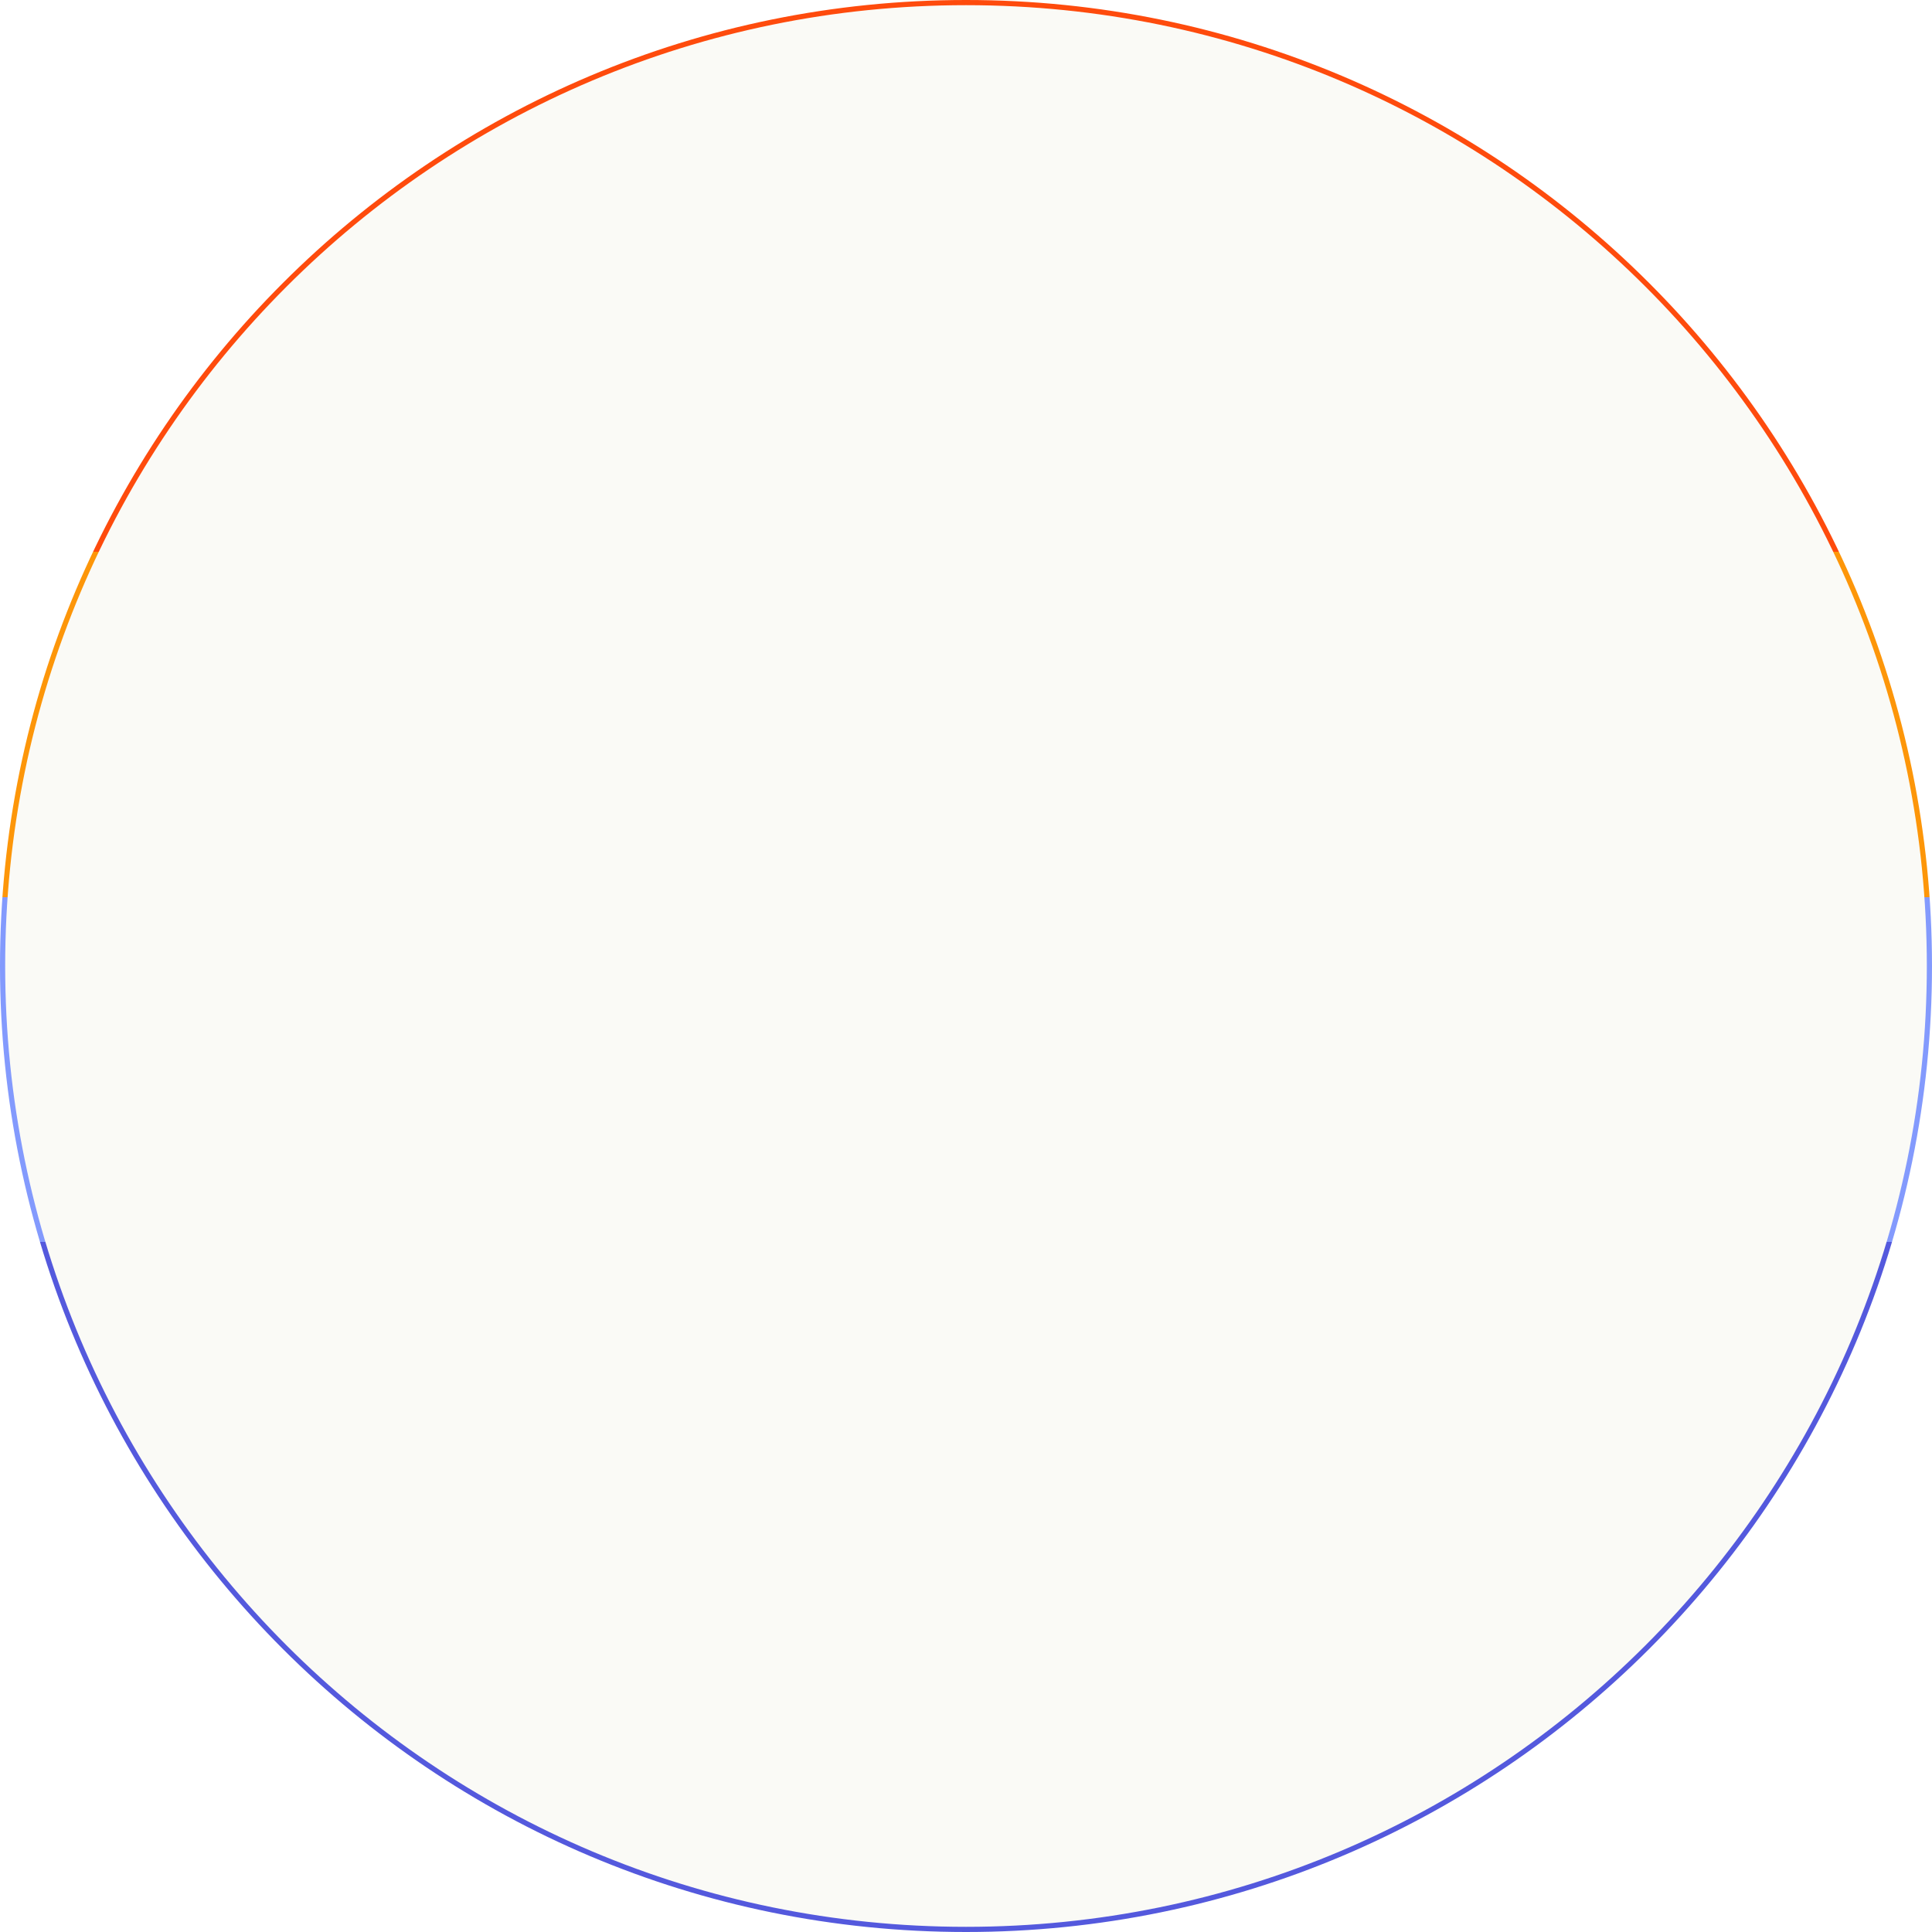
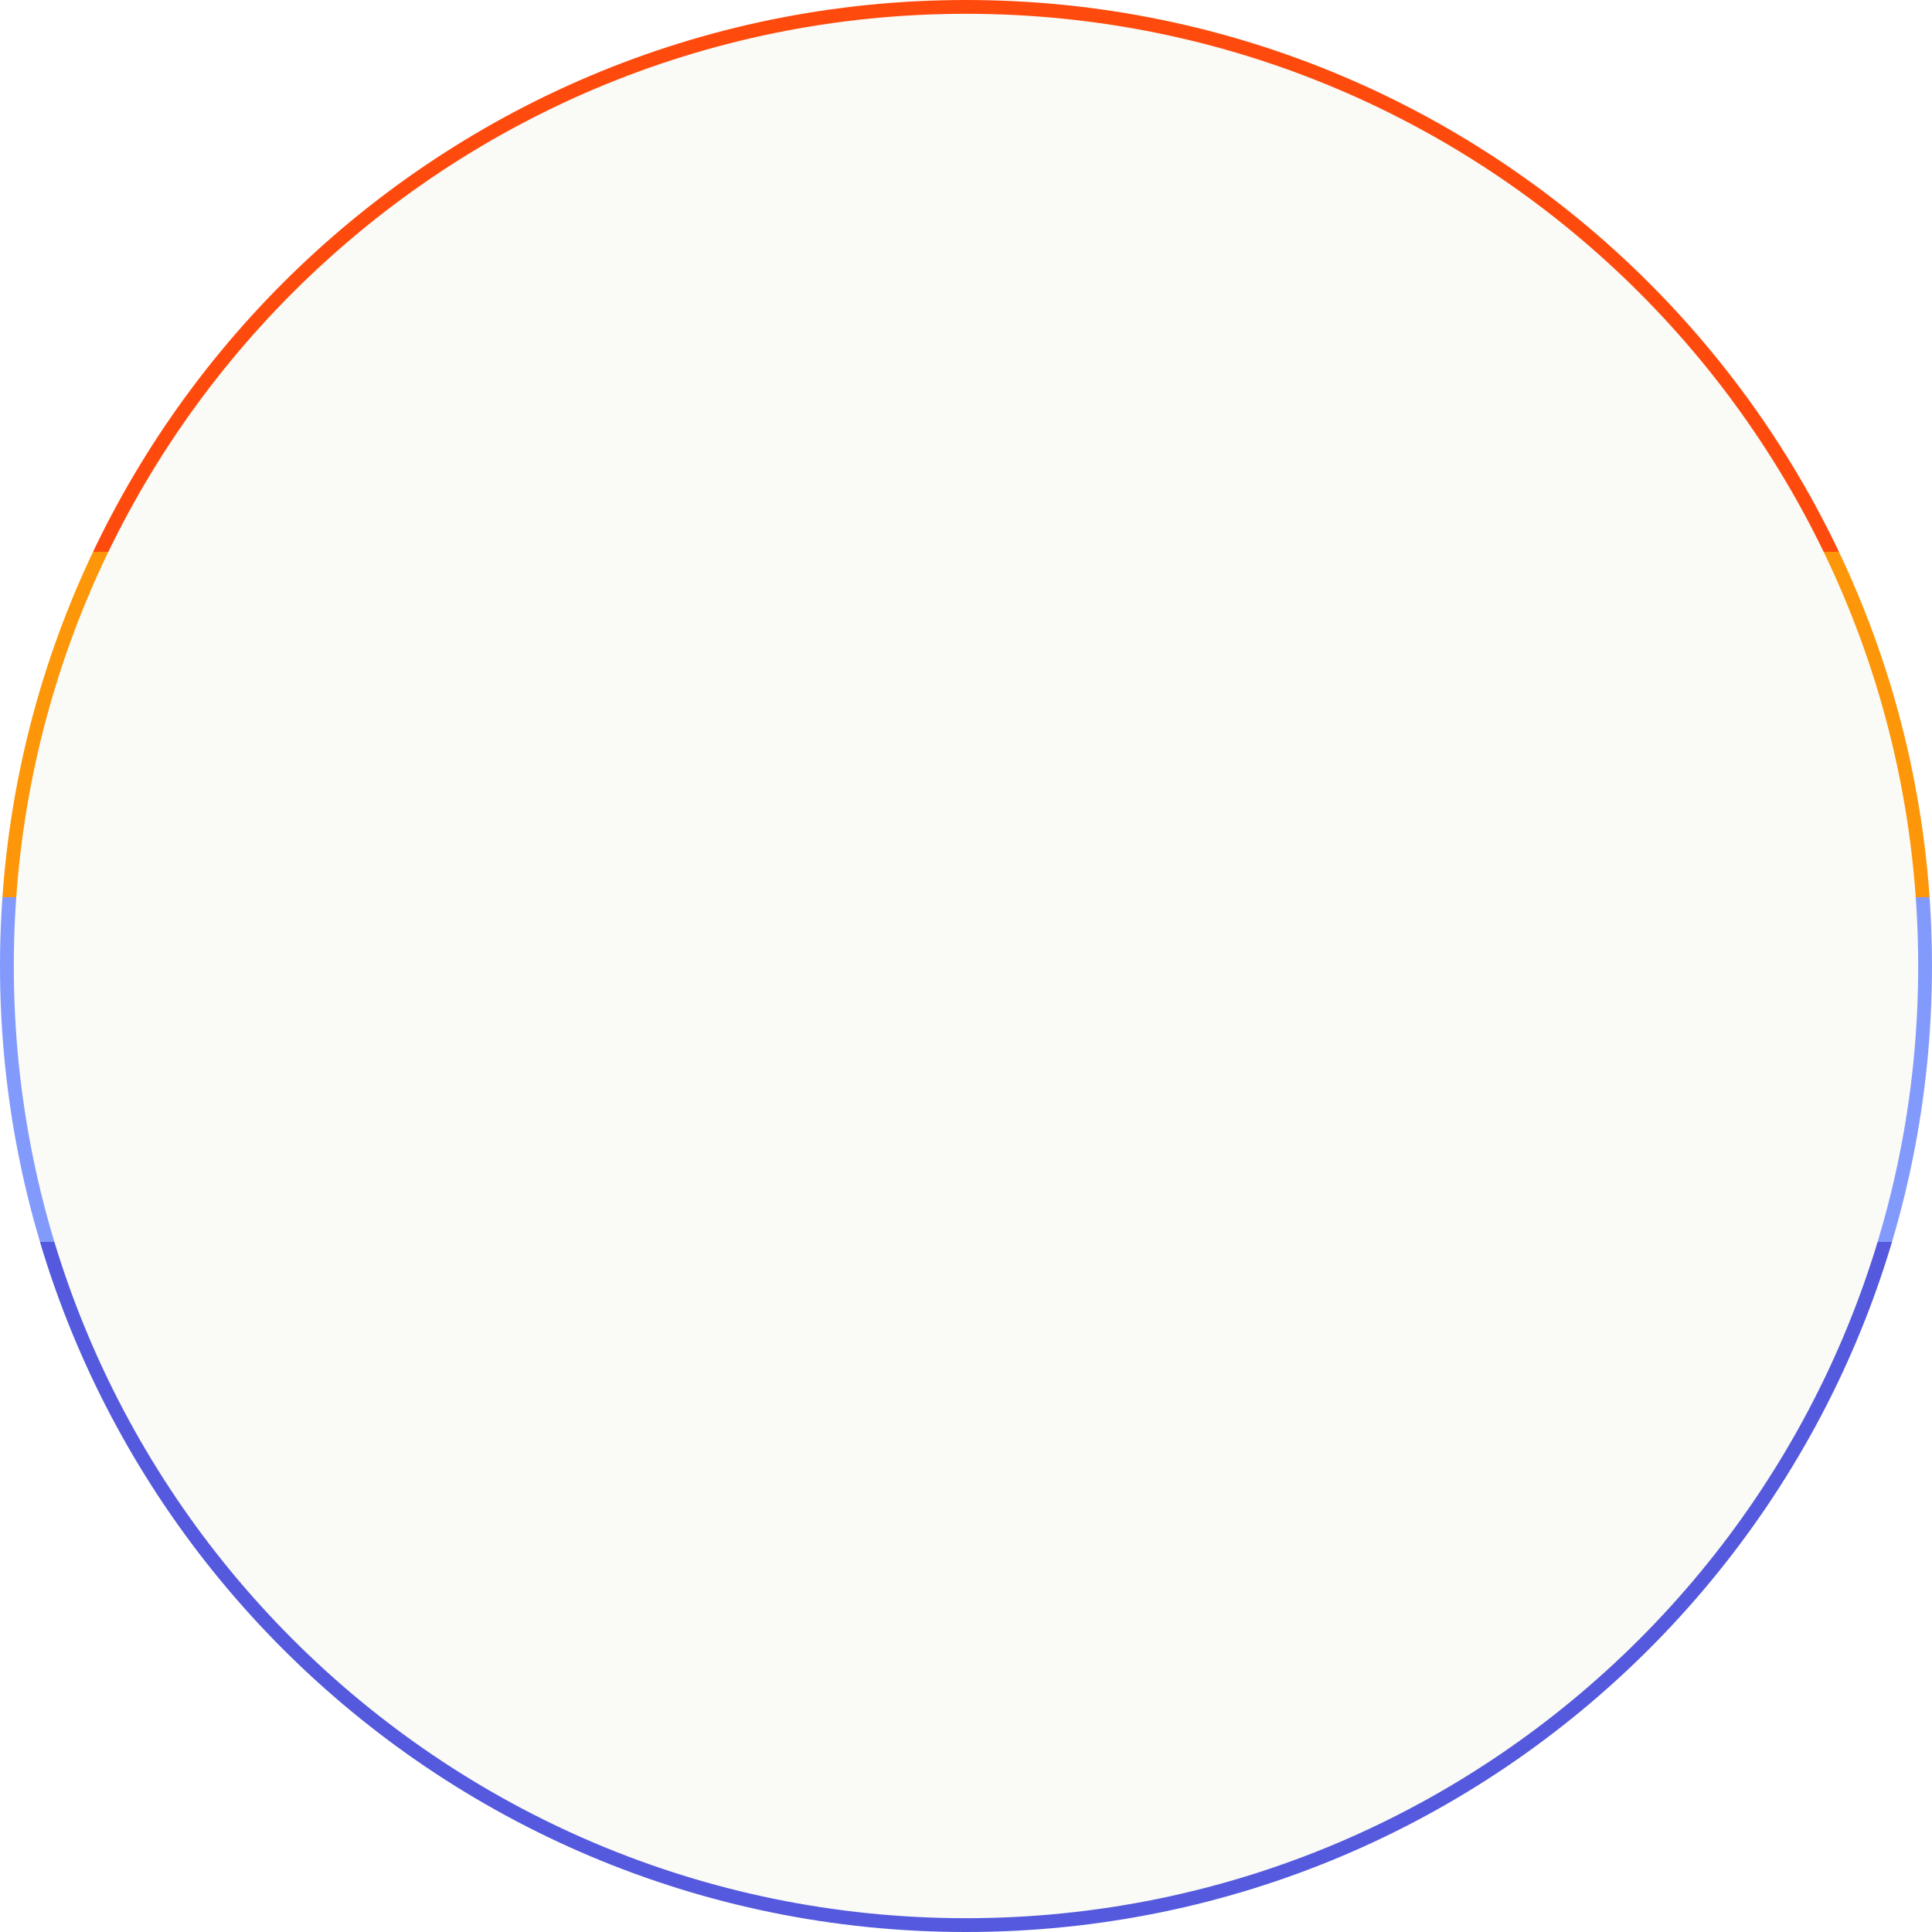
<svg xmlns="http://www.w3.org/2000/svg" preserveAspectRatio="none" overflow="visible" style="display: block;" width="1120" height="1120" viewBox="0 0 1120 1120" fill="none">
-   <circle id="Wheel ring" cx="560" cy="560" r="558.5" fill="#FAFAF6" stroke-width="3" stroke="url(#paint0_linear_0_5)" />
+   <circle id="Wheel ring" cx="560" cy="560" r="556" fill="#FAFAF6" stroke-width="8" stroke="url(#paint0_linear_0_5)" />
  <defs>
    <linearGradient id="paint0_linear_0_5" x1="560" y1="920" x2="560" y2="120" gradientUnits="userSpaceOnUse">
      <stop stop-color="#5459DD" />
      <stop offset="0.25" stop-color="#5459DD" />
      <stop offset="0.25" stop-color="#839AFD" />
      <stop offset="0.5" stop-color="#839AFD" />
      <stop offset="0.5" stop-color="#FD9609" />
      <stop offset="0.75" stop-color="#FD9609" />
      <stop offset="0.75" stop-color="#FE4B0D" />
      <stop offset="1" stop-color="#FE4B0D" />
    </linearGradient>
  </defs>
</svg>
